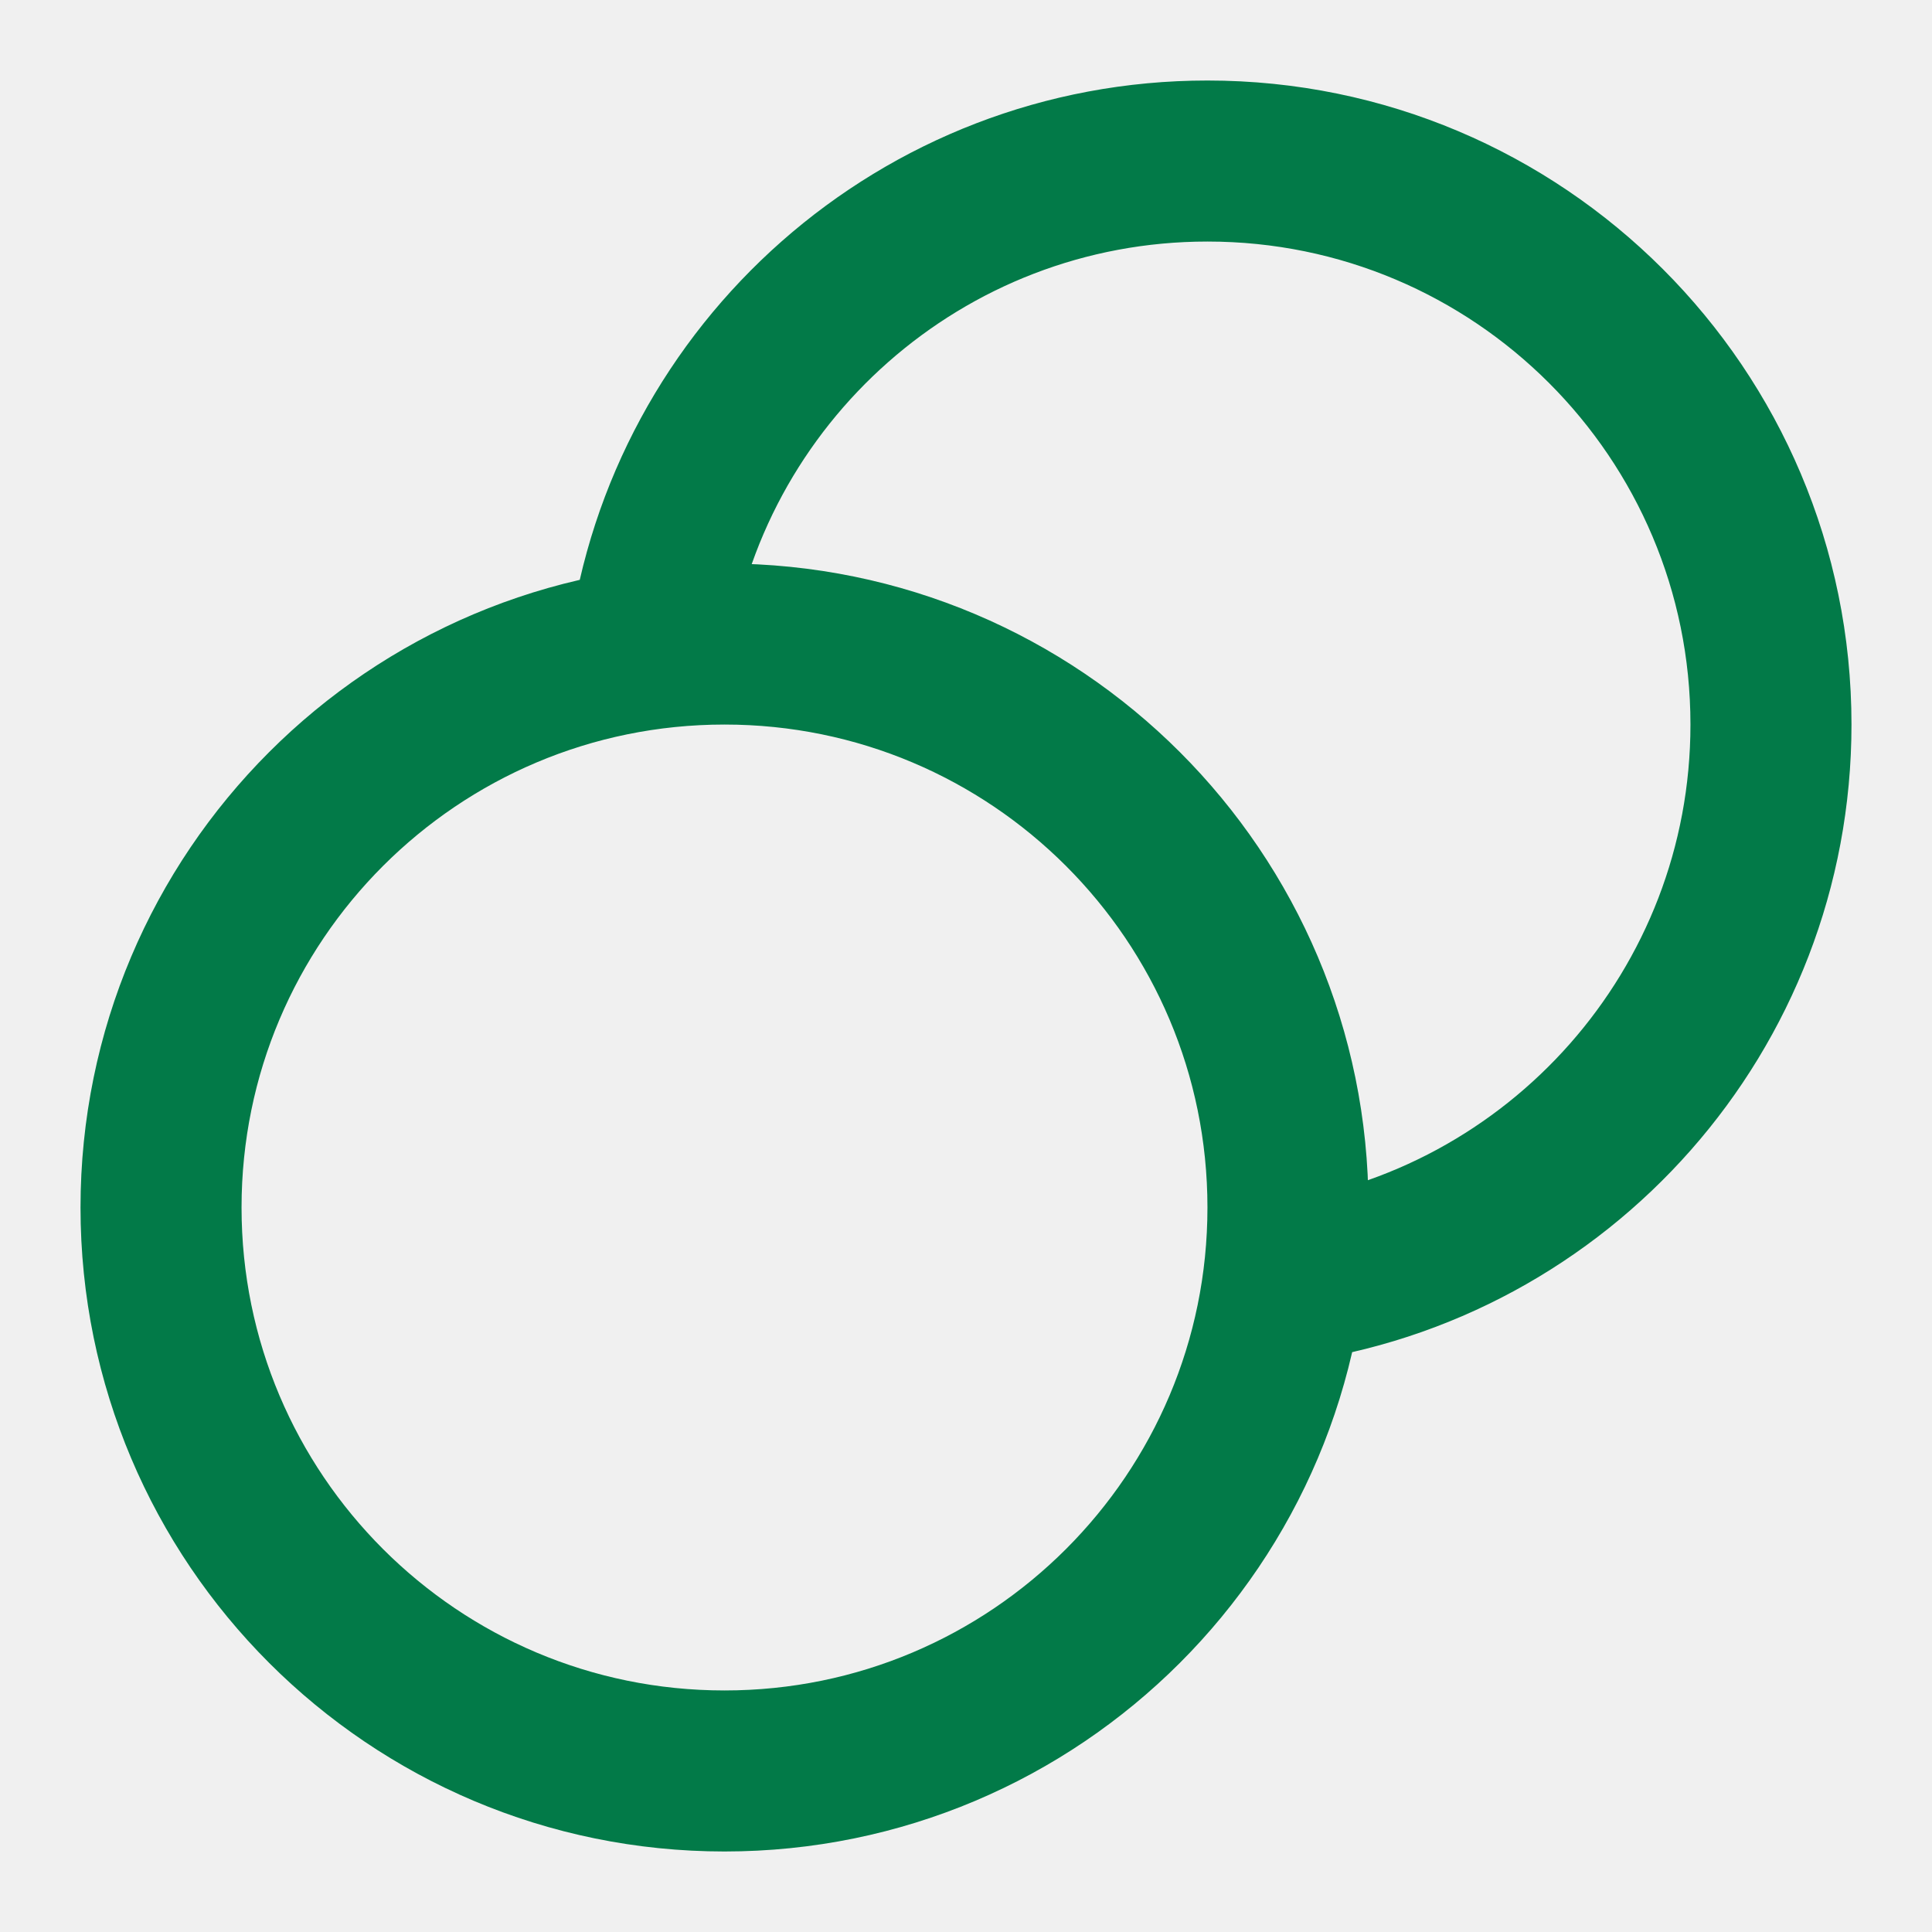
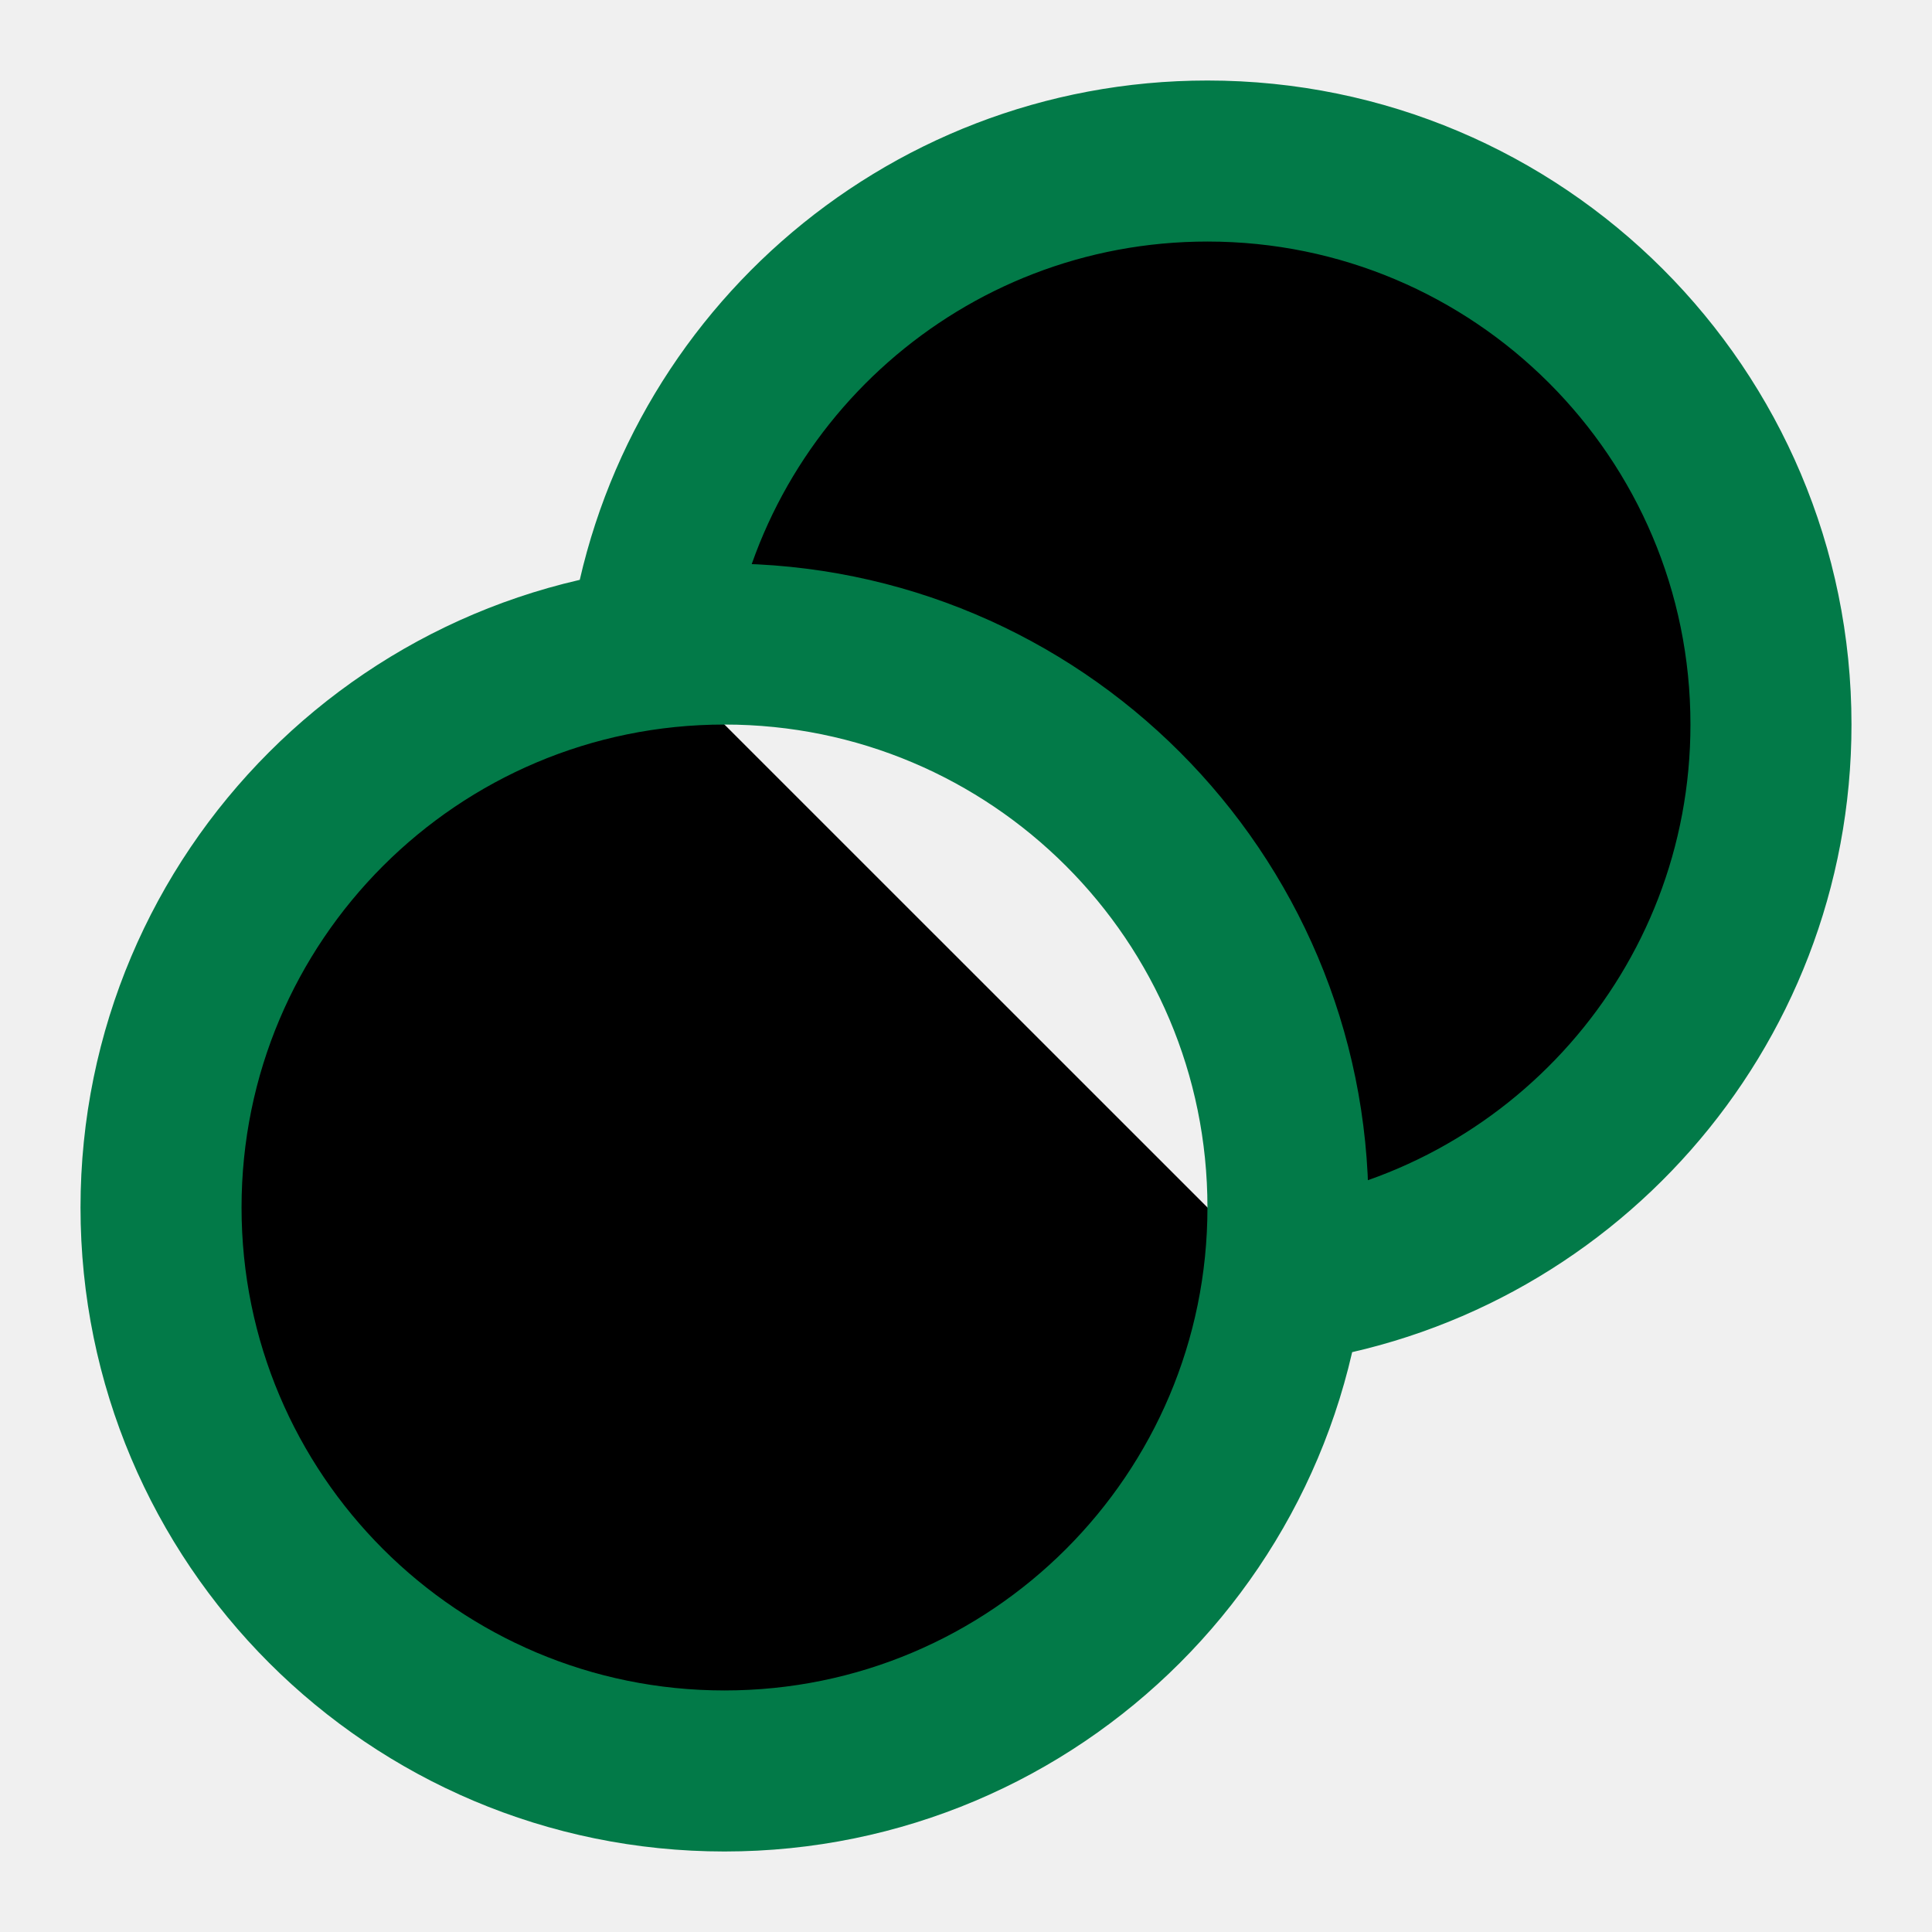
<svg xmlns="http://www.w3.org/2000/svg" width="20" height="20" viewBox="0 0 20 20" fill="none">
  <g clip-path="url(#clip0_3316_33814)">
-     <path d="M13.281 13.281C16.133 12.9 18.333 10.457 18.333 7.5C18.333 4.278 15.722 1.667 12.5 1.667C9.543 1.667 7.1 3.866 6.718 6.719M13.333 12.5C13.333 15.722 10.722 18.333 7.5 18.333C4.278 18.333 1.667 15.722 1.667 12.5C1.667 9.278 4.278 6.667 7.5 6.667C10.722 6.667 13.333 9.278 13.333 12.5Z" stroke="#027A48" stroke-width="1.667" stroke-linecap="round" stroke-linejoin="round" />
+     <path fill="currentColor" d="M13.281 13.281C16.133 12.9 18.333 10.457 18.333 7.5C18.333 4.278 15.722 1.667 12.5 1.667C9.543 1.667 7.1 3.866 6.718 6.719M13.333 12.5C13.333 15.722 10.722 18.333 7.5 18.333C4.278 18.333 1.667 15.722 1.667 12.5C1.667 9.278 4.278 6.667 7.5 6.667C10.722 6.667 13.333 9.278 13.333 12.5Z" stroke="#027A48" stroke-width="1.667" stroke-linecap="round" stroke-linejoin="round" />
  </g>
  <defs>
    <clipPath id="clip0_3316_33814">
      <rect width="20" height="20" fill="white" />
    </clipPath>
  </defs>
</svg>
